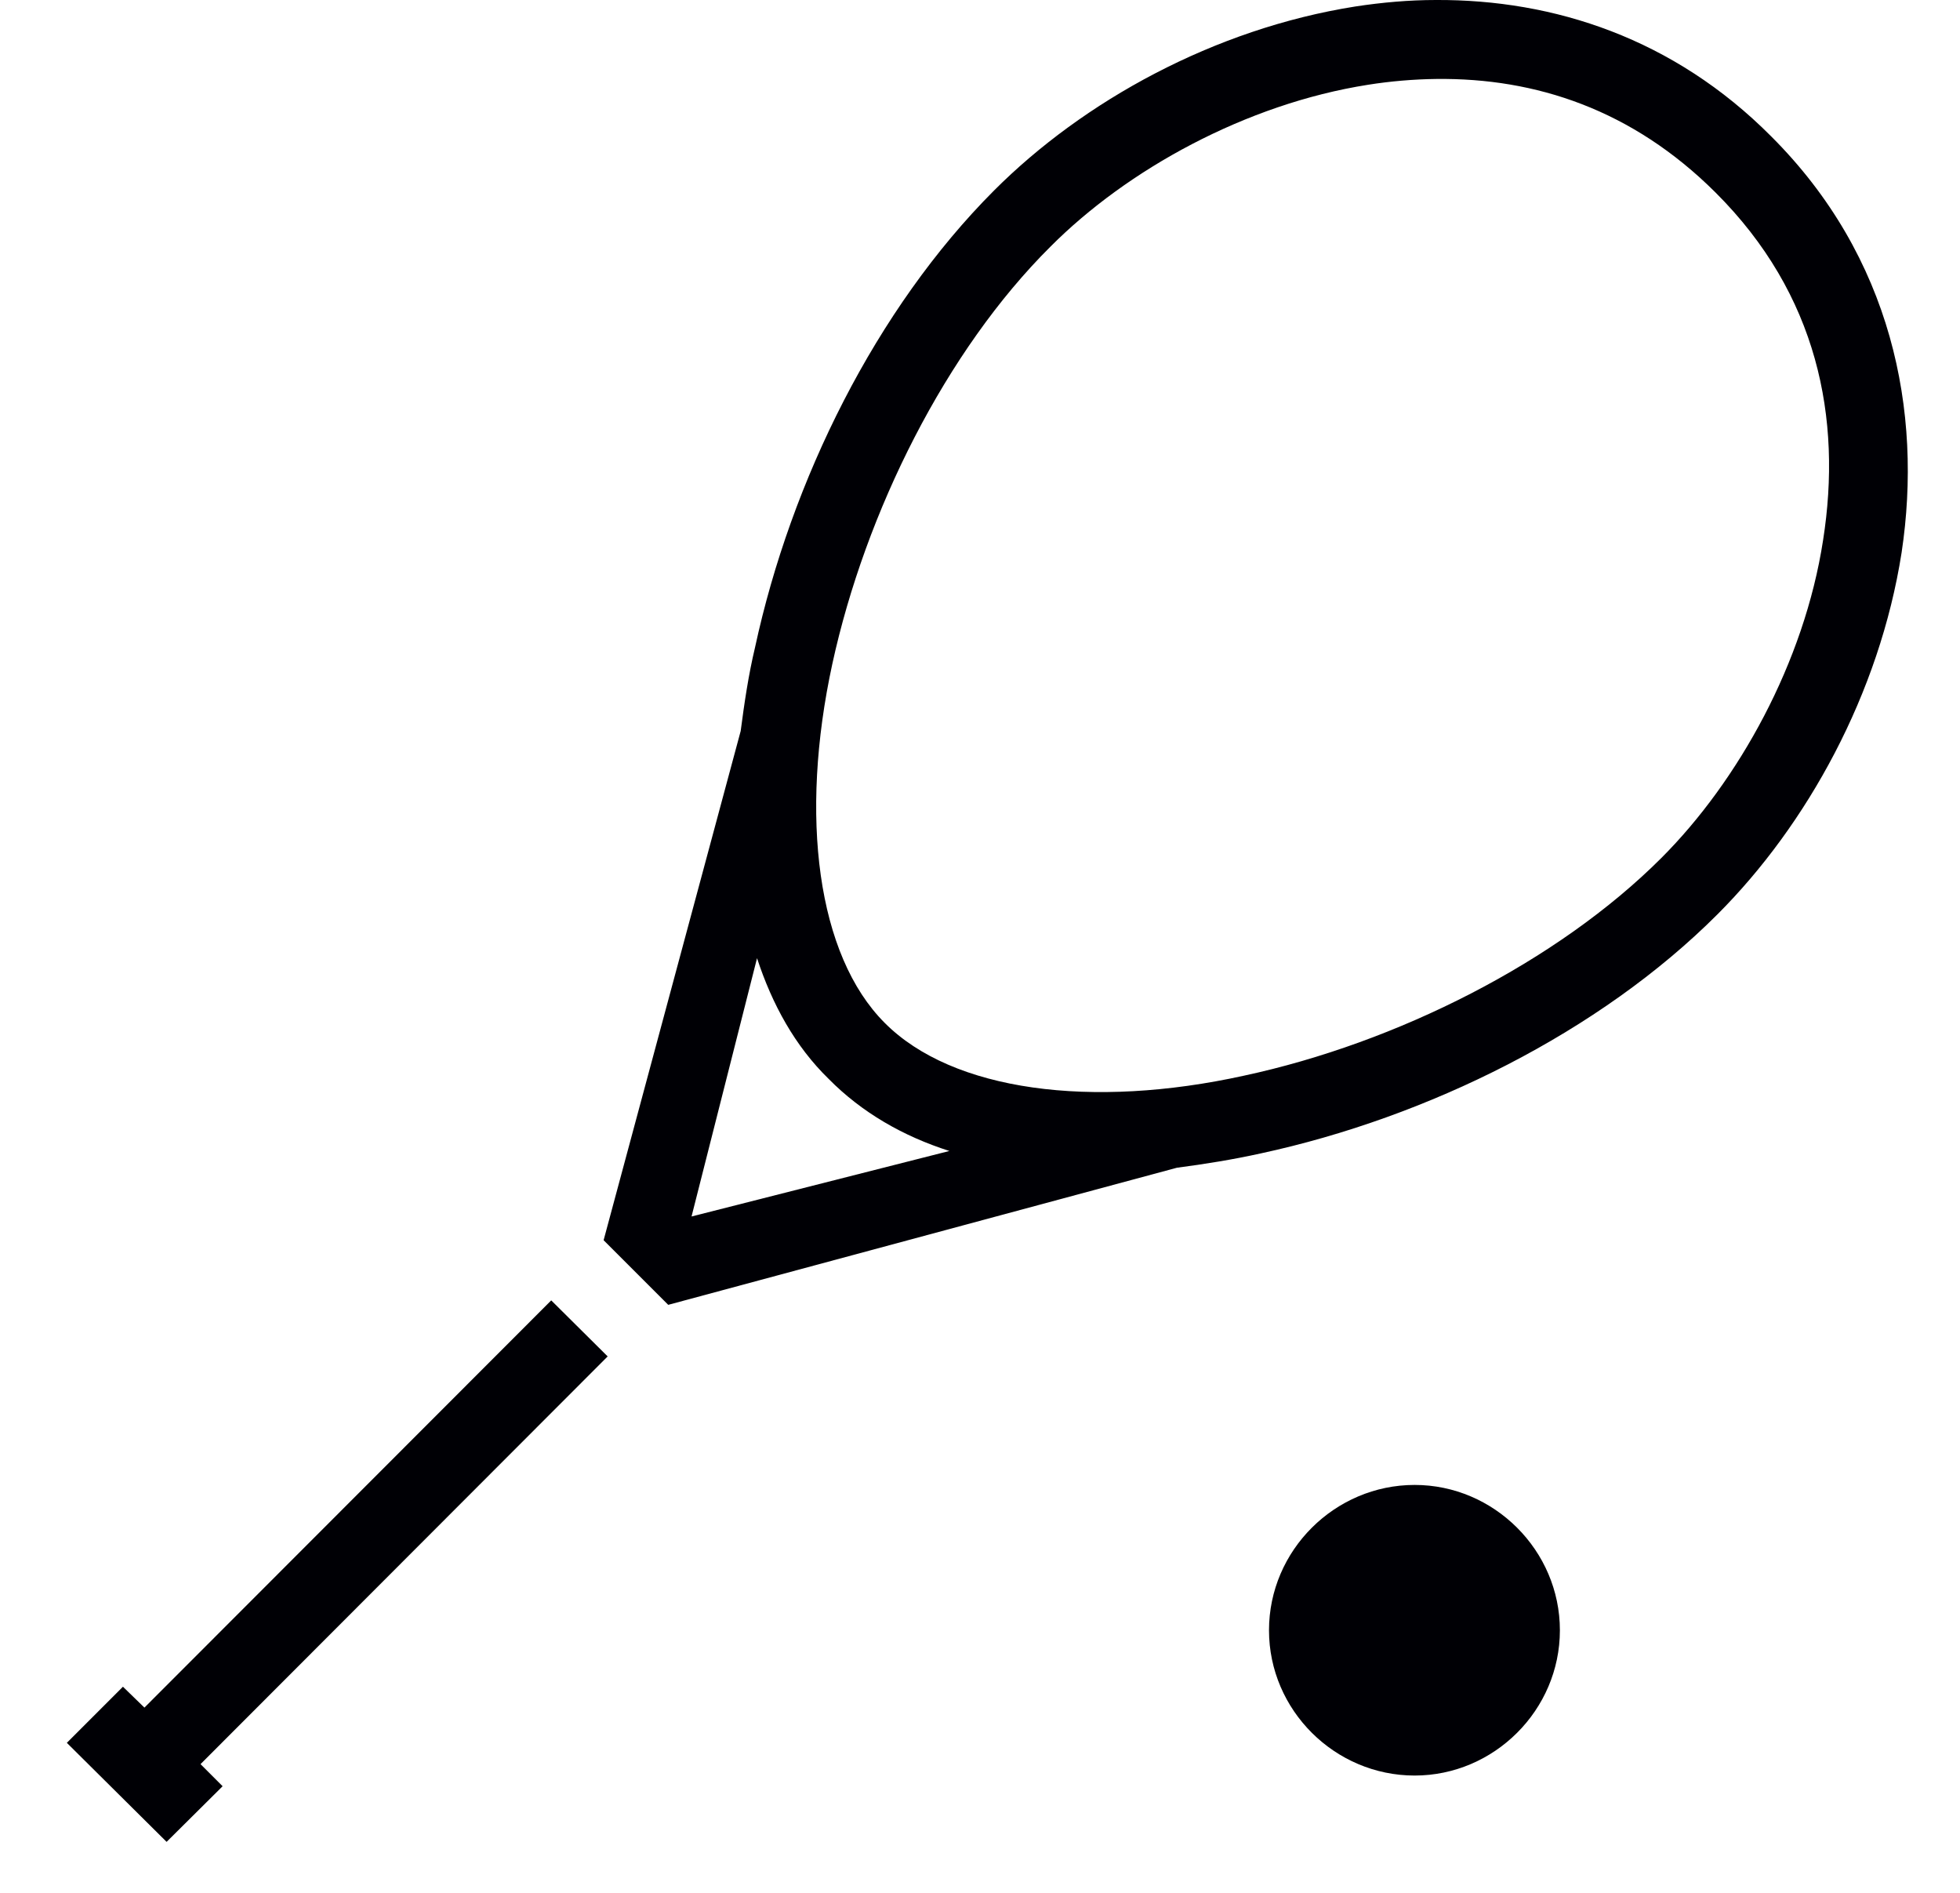
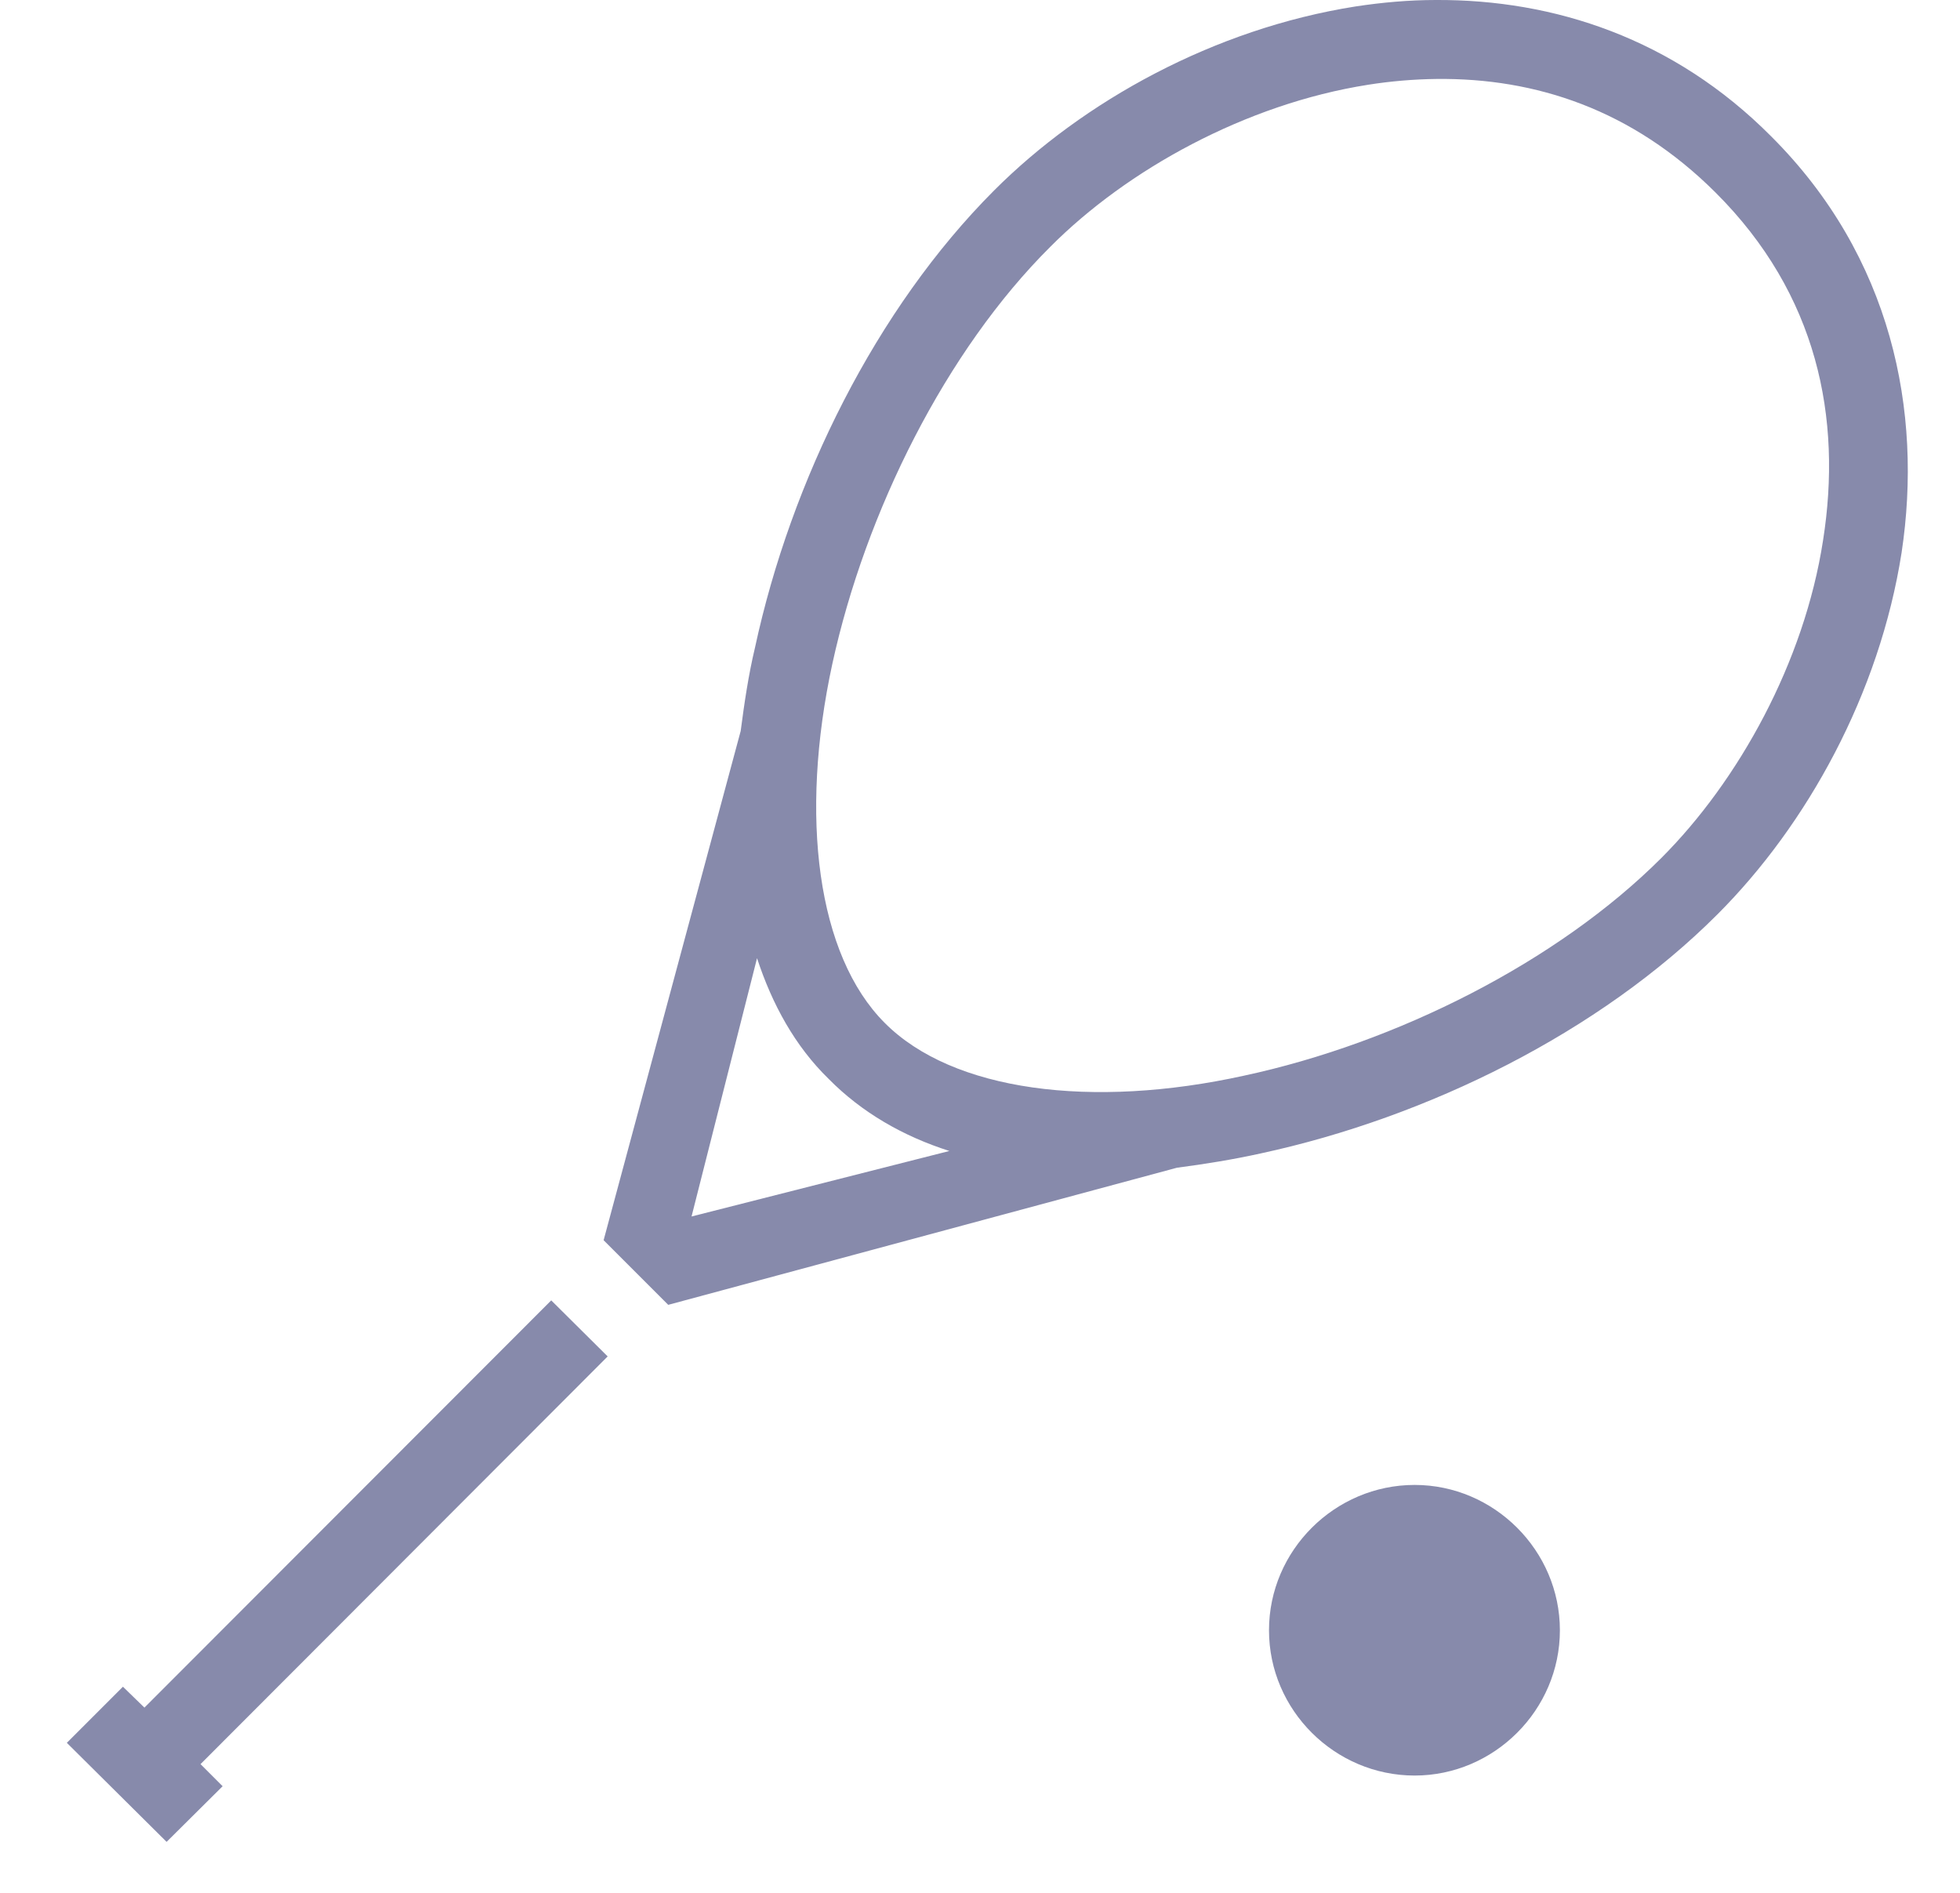
<svg xmlns="http://www.w3.org/2000/svg" width="29" height="28" viewBox="0 0 29 28" fill="none">
-   <path d="M21.246 0C20.846 0 20.447 0.036 20.053 0.096C17.964 0.426 16.027 1.497 14.707 2.819C12.963 4.565 11.704 7.108 11.171 9.579C11.074 9.984 11.013 10.402 10.959 10.814L8.931 18.346L9.887 19.302L17.413 17.274C17.825 17.22 18.243 17.153 18.654 17.062C21.125 16.529 23.668 15.27 25.411 13.526C26.737 12.2 27.809 10.263 28.136 8.174C28.451 6.085 27.991 3.796 26.205 2.016C24.764 0.567 22.99 -0.009 21.246 0ZM21.252 1.168C22.723 1.151 24.152 1.622 25.381 2.846C26.895 4.353 27.258 6.188 26.974 7.992C26.695 9.803 25.72 11.552 24.582 12.691C23.044 14.229 20.665 15.427 18.406 15.912C16.154 16.408 14.095 16.142 13.09 15.131C12.091 14.132 11.825 12.079 12.315 9.821C12.806 7.568 13.998 5.183 15.542 3.649C16.674 2.512 18.43 1.539 20.241 1.254C20.574 1.201 20.919 1.172 21.252 1.168ZM11.201 14.174C11.425 14.858 11.764 15.476 12.261 15.96C12.751 16.457 13.363 16.808 14.047 17.026L10.232 17.995L11.201 14.174ZM8.156 19.236L2.137 25.26L1.819 24.951L0.989 25.781L2.465 27.246L3.294 26.423L2.967 26.096L8.991 20.065L8.156 19.236ZM20.931 21.966C19.75 21.966 18.776 22.935 18.776 24.116C18.776 25.297 19.75 26.265 20.931 26.265C22.106 26.265 23.08 25.297 23.08 24.116C23.08 22.935 22.106 21.966 20.931 21.966Z" fill="#000005" />
+   <path d="M21.246 0C20.846 0 20.447 0.036 20.053 0.096C17.964 0.426 16.027 1.497 14.707 2.819C12.963 4.565 11.704 7.108 11.171 9.579C11.074 9.984 11.013 10.402 10.959 10.814L8.931 18.346L9.887 19.302L17.413 17.274C17.825 17.22 18.243 17.153 18.654 17.062C21.125 16.529 23.668 15.27 25.411 13.526C26.737 12.2 27.809 10.263 28.136 8.174C28.451 6.085 27.991 3.796 26.205 2.016C24.764 0.567 22.99 -0.009 21.246 0V0ZM21.252 1.168C22.723 1.151 24.152 1.622 25.381 2.846C26.895 4.353 27.258 6.188 26.974 7.992C26.695 9.803 25.72 11.552 24.582 12.691C23.044 14.229 20.665 15.427 18.406 15.912C16.154 16.408 14.095 16.142 13.09 15.131C12.091 14.132 11.825 12.079 12.315 9.821C12.806 7.568 13.998 5.183 15.542 3.649C16.674 2.512 18.43 1.539 20.241 1.254C20.574 1.201 20.919 1.172 21.252 1.168V1.168ZM11.201 14.174C11.425 14.858 11.764 15.476 12.261 15.96C12.751 16.457 13.363 16.808 14.047 17.026L10.232 17.995L11.201 14.174ZM8.156 19.236L2.137 25.26L1.819 24.951L0.989 25.781L2.465 27.246L3.294 26.423L2.967 26.096L8.991 20.065L8.156 19.236ZM20.931 21.966C19.75 21.966 18.776 22.935 18.776 24.116C18.776 25.297 19.75 26.265 20.931 26.265C22.106 26.265 23.08 25.297 23.08 24.116C23.08 22.935 22.106 21.966 20.931 21.966Z" fill="#878AAB" />
</svg>
